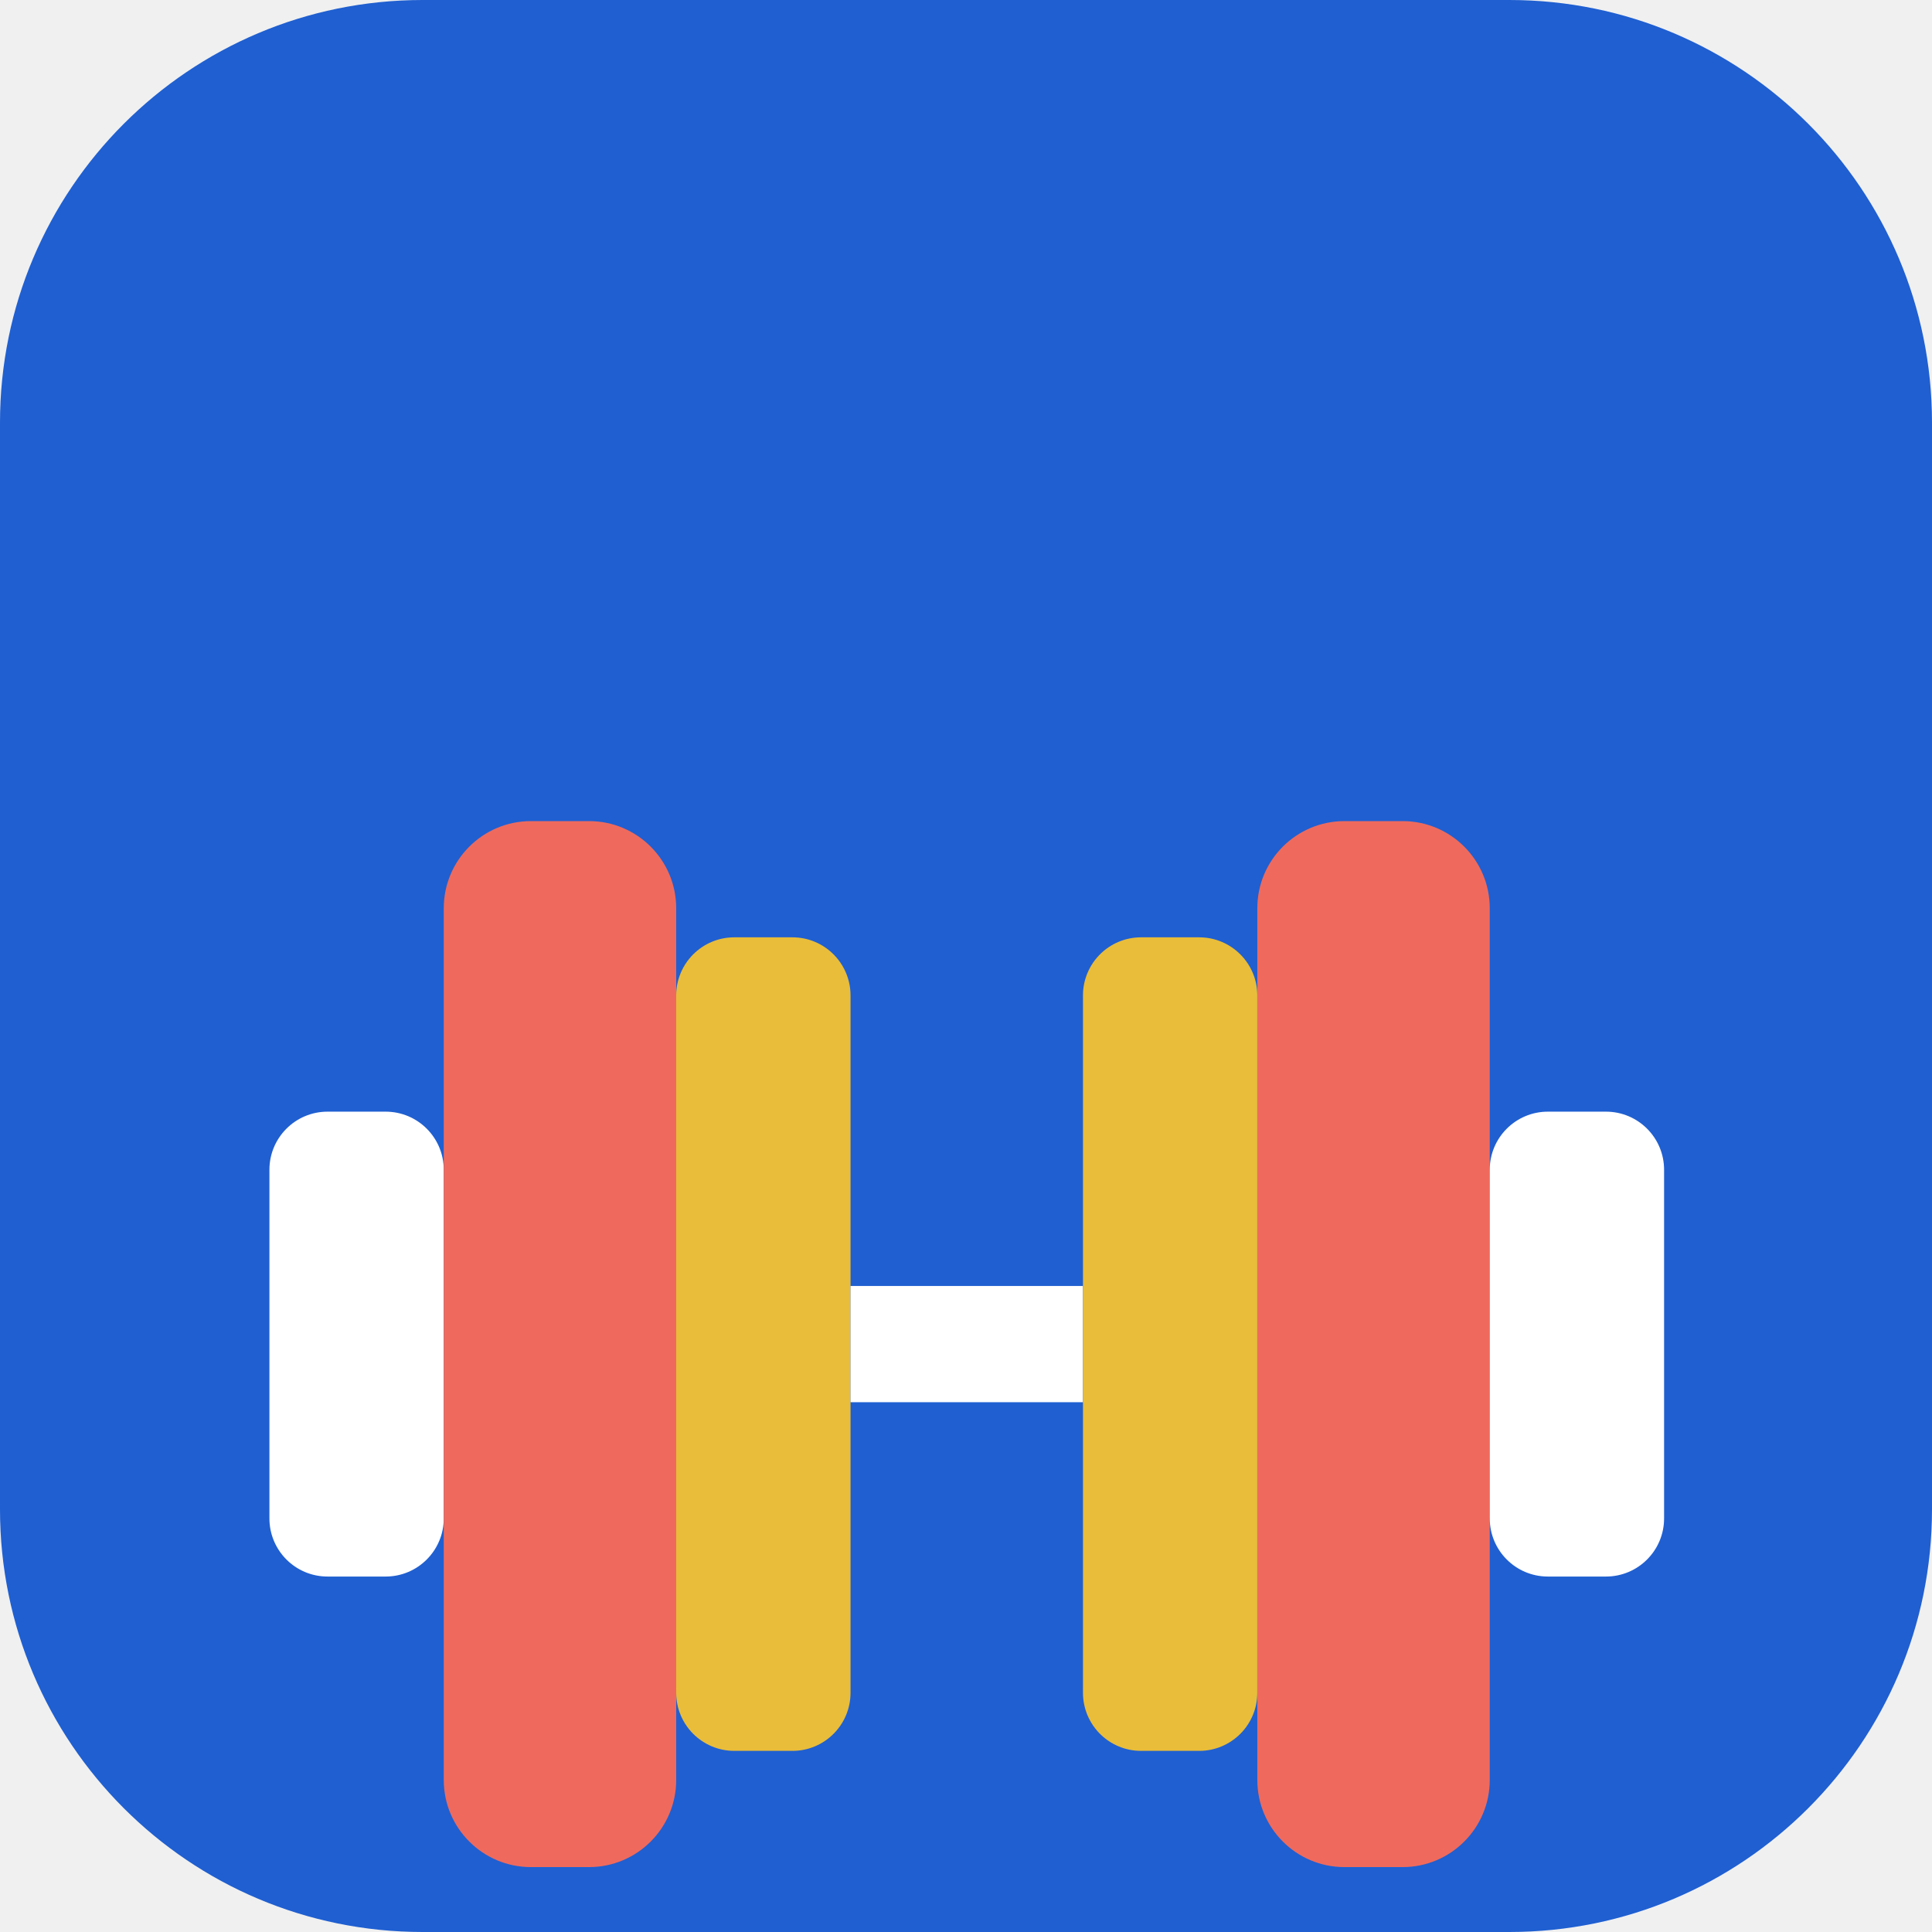
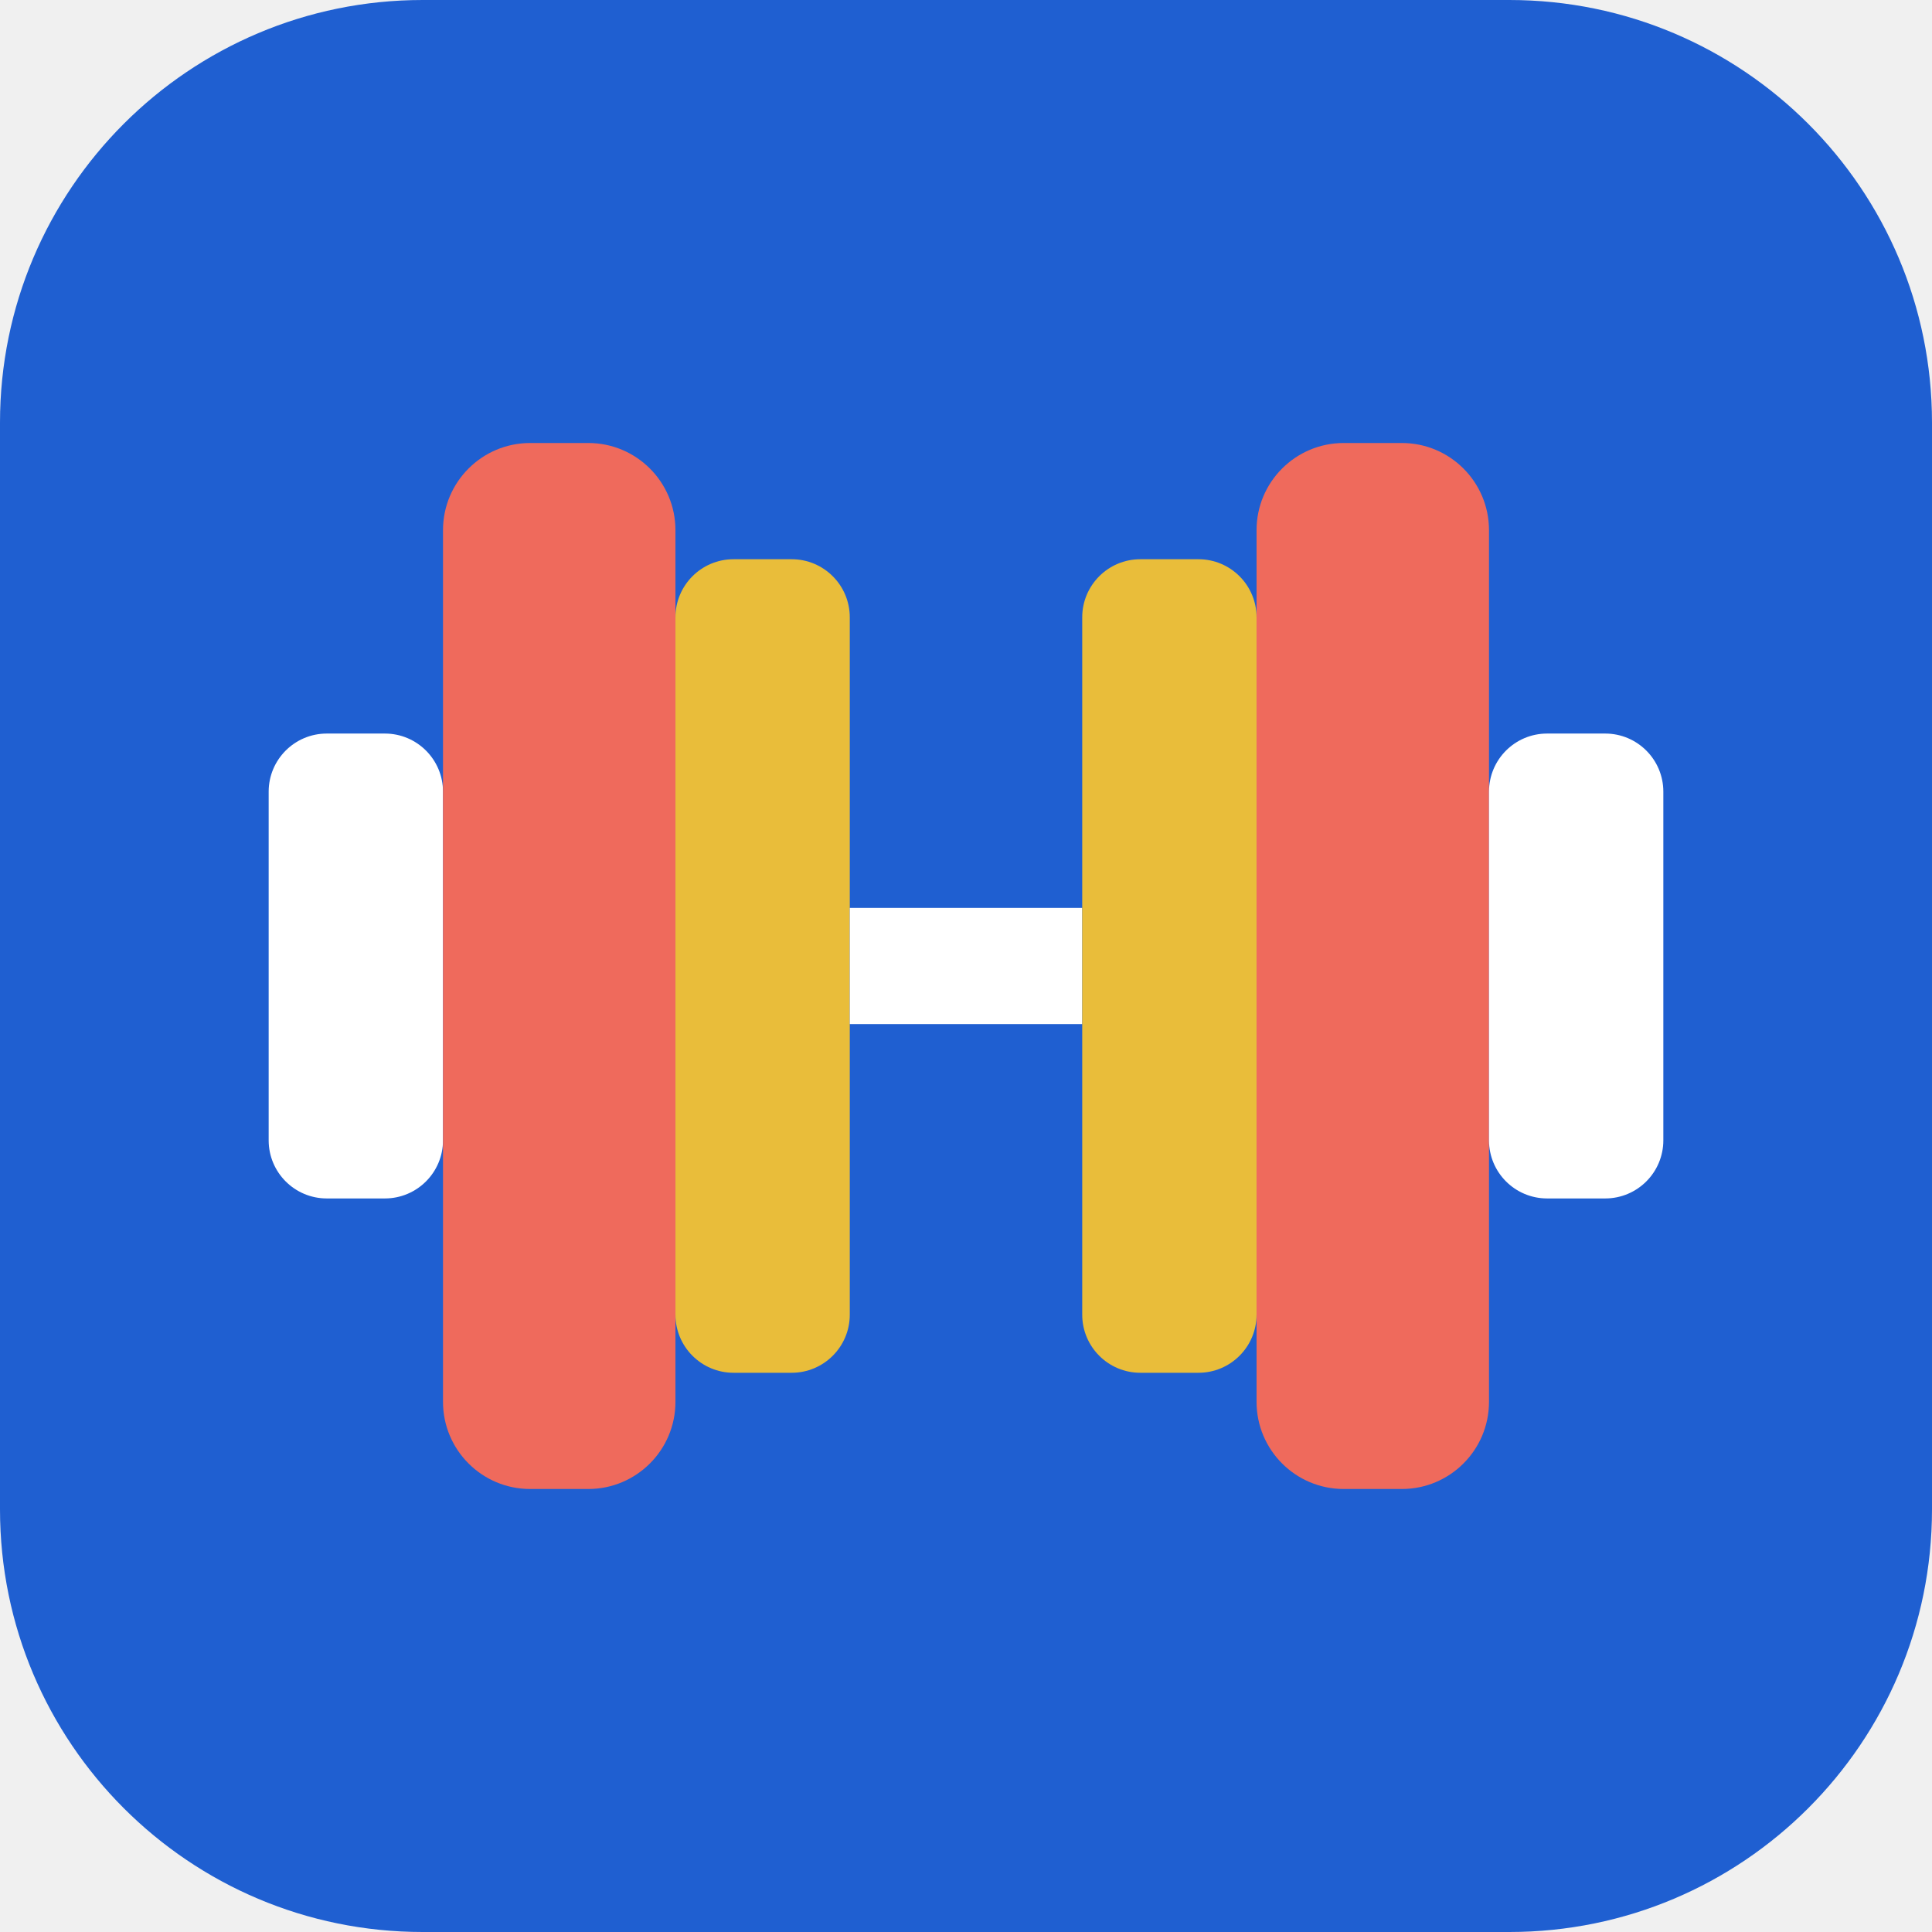
<svg xmlns="http://www.w3.org/2000/svg" viewBox="0 0 512 512">
  <rect width="512" height="512" rx="112" fill="#1f5fd1" />
-   <g transform="translate(56 156) scale(15.4)">
+   <g transform="translate(55.8 55.8) scale(15.4)">
    <rect x="1" y="9" width="3" height="8" rx="1" fill="#fff" />
    <rect x="4" y="4" width="4" height="18" rx="1.5" fill="#ef6a5c" />
    <rect x="8" y="6" width="3" height="14" rx="1" fill="#e9bd3a" />
    <rect x="11" y="12" width="4" height="2" fill="#fff" />
    <rect x="15" y="6" width="3" height="14" rx="1" fill="#e9bd3a" />
    <rect x="18" y="4" width="4" height="18" rx="1.5" fill="#ef6a5c" />
    <rect x="22" y="9" width="3" height="8" rx="1" fill="#fff" />
  </g>
</svg>
